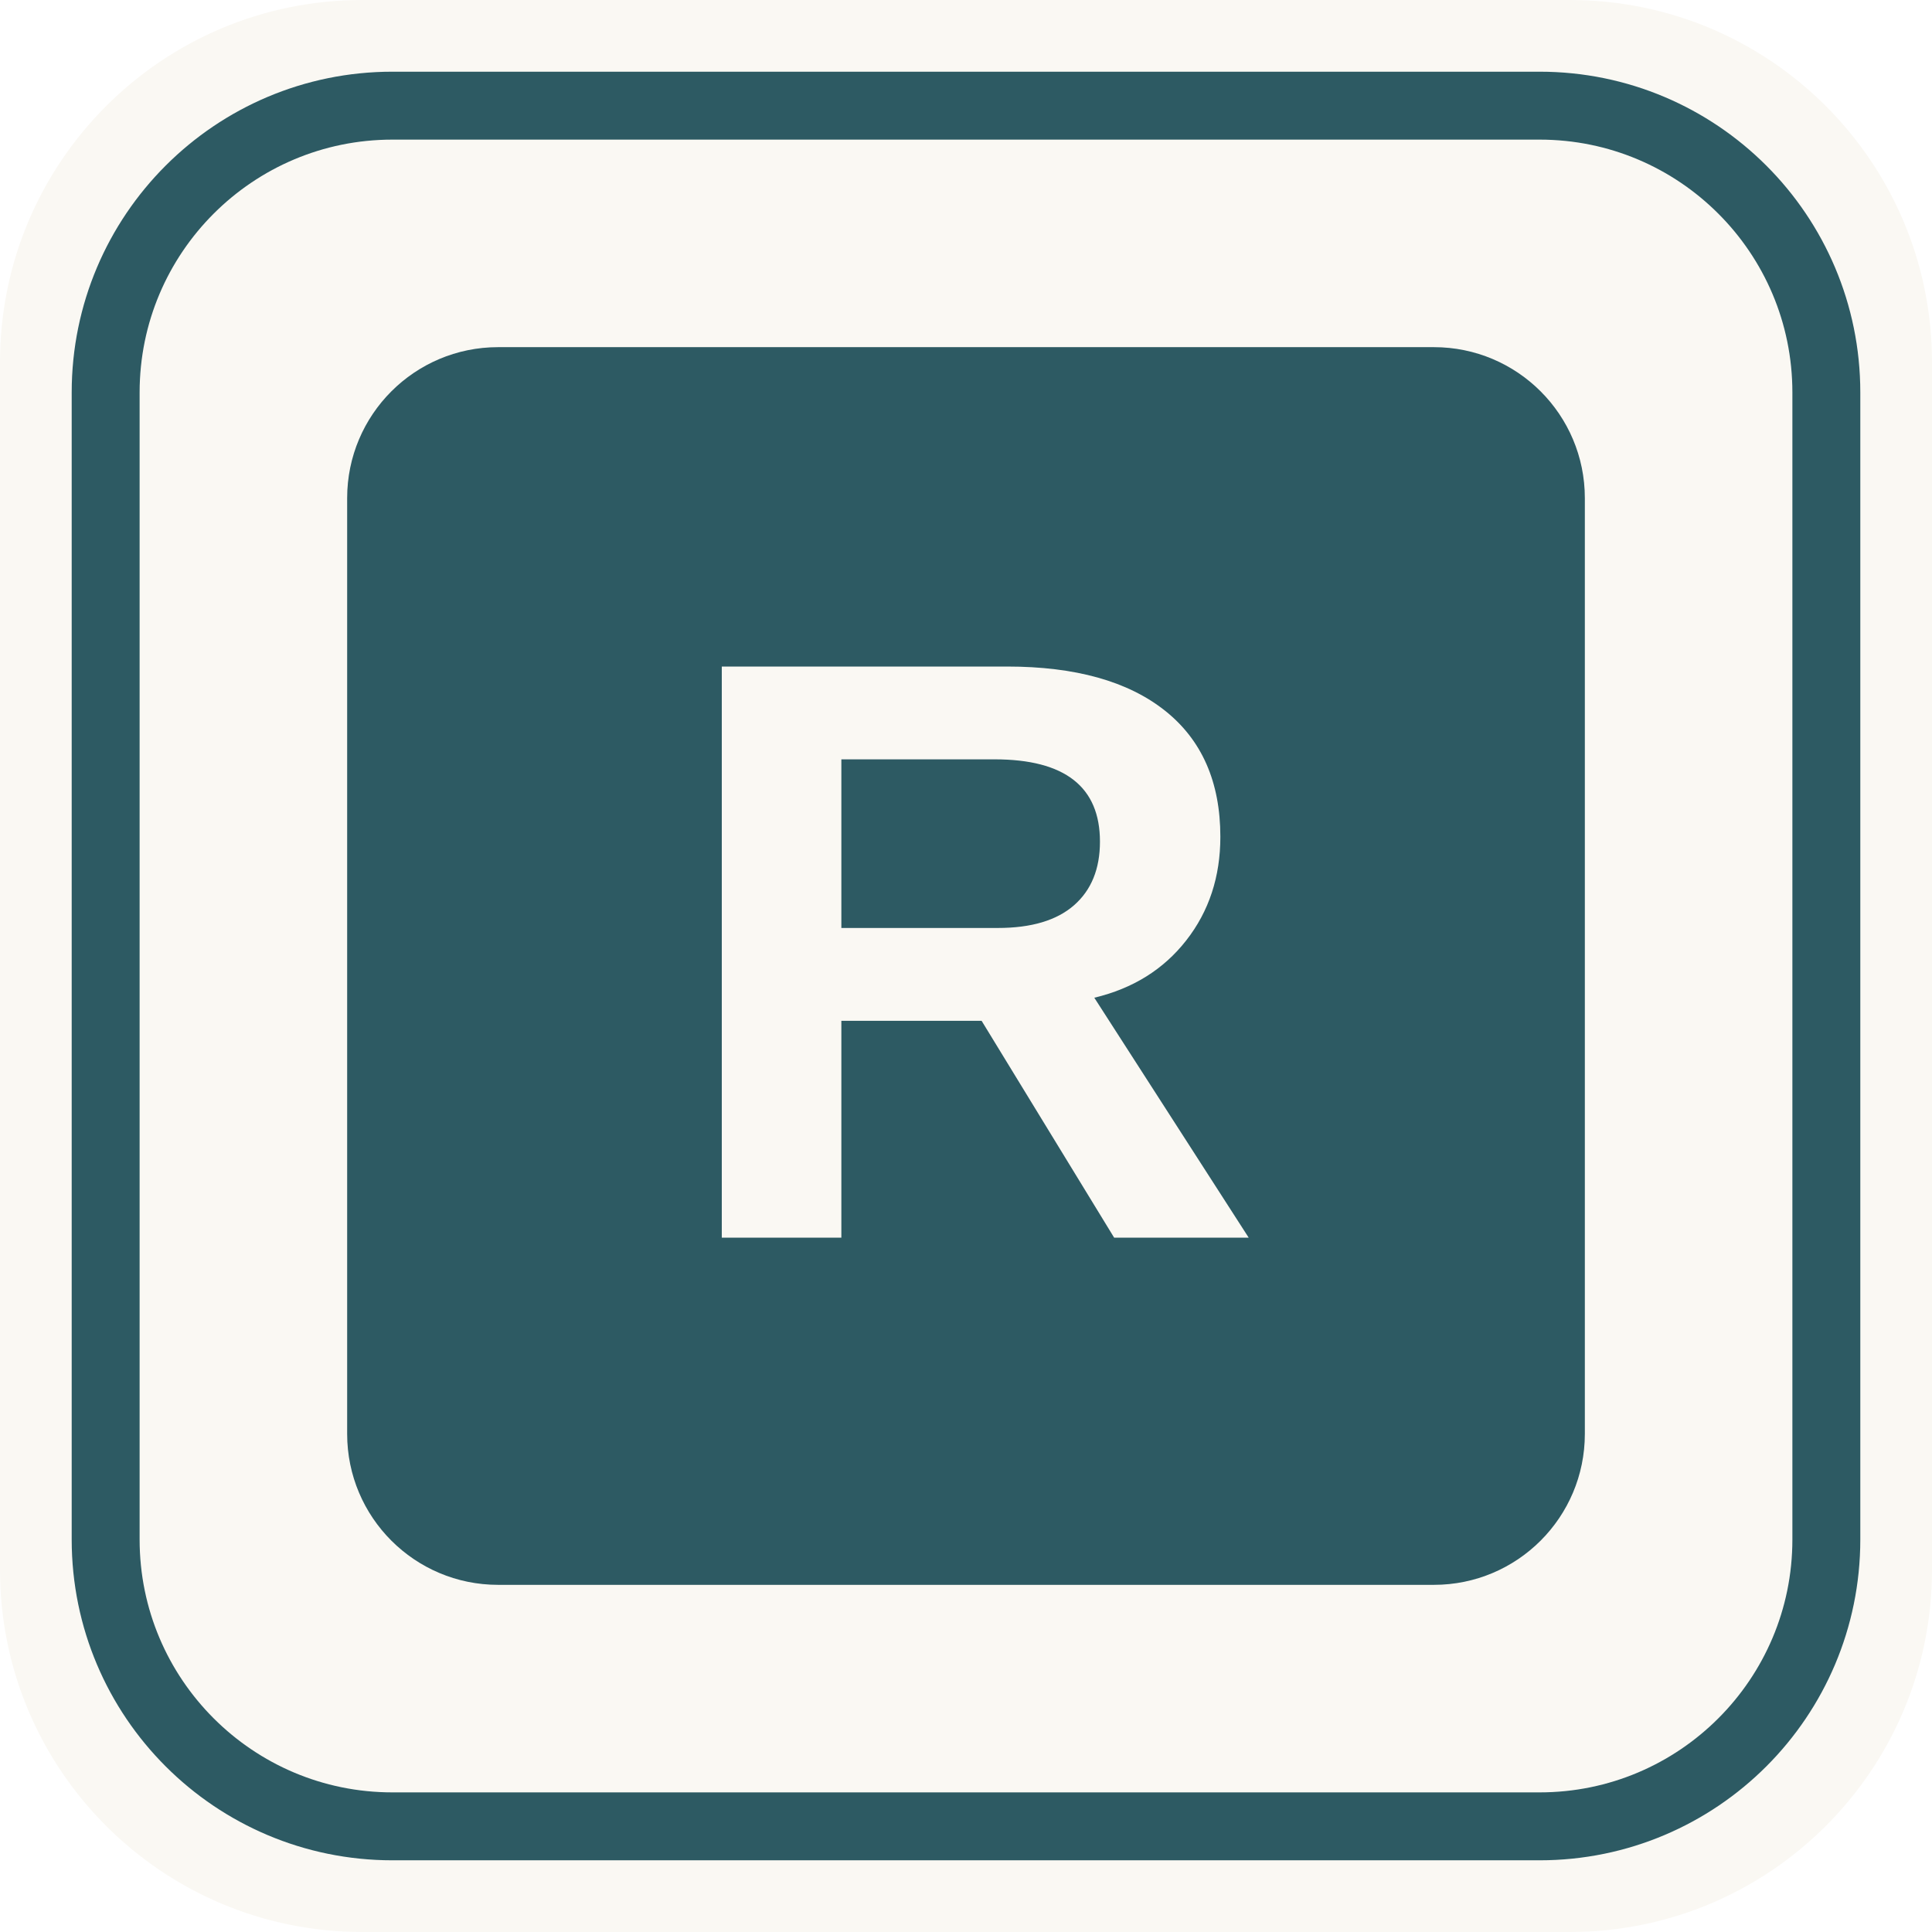
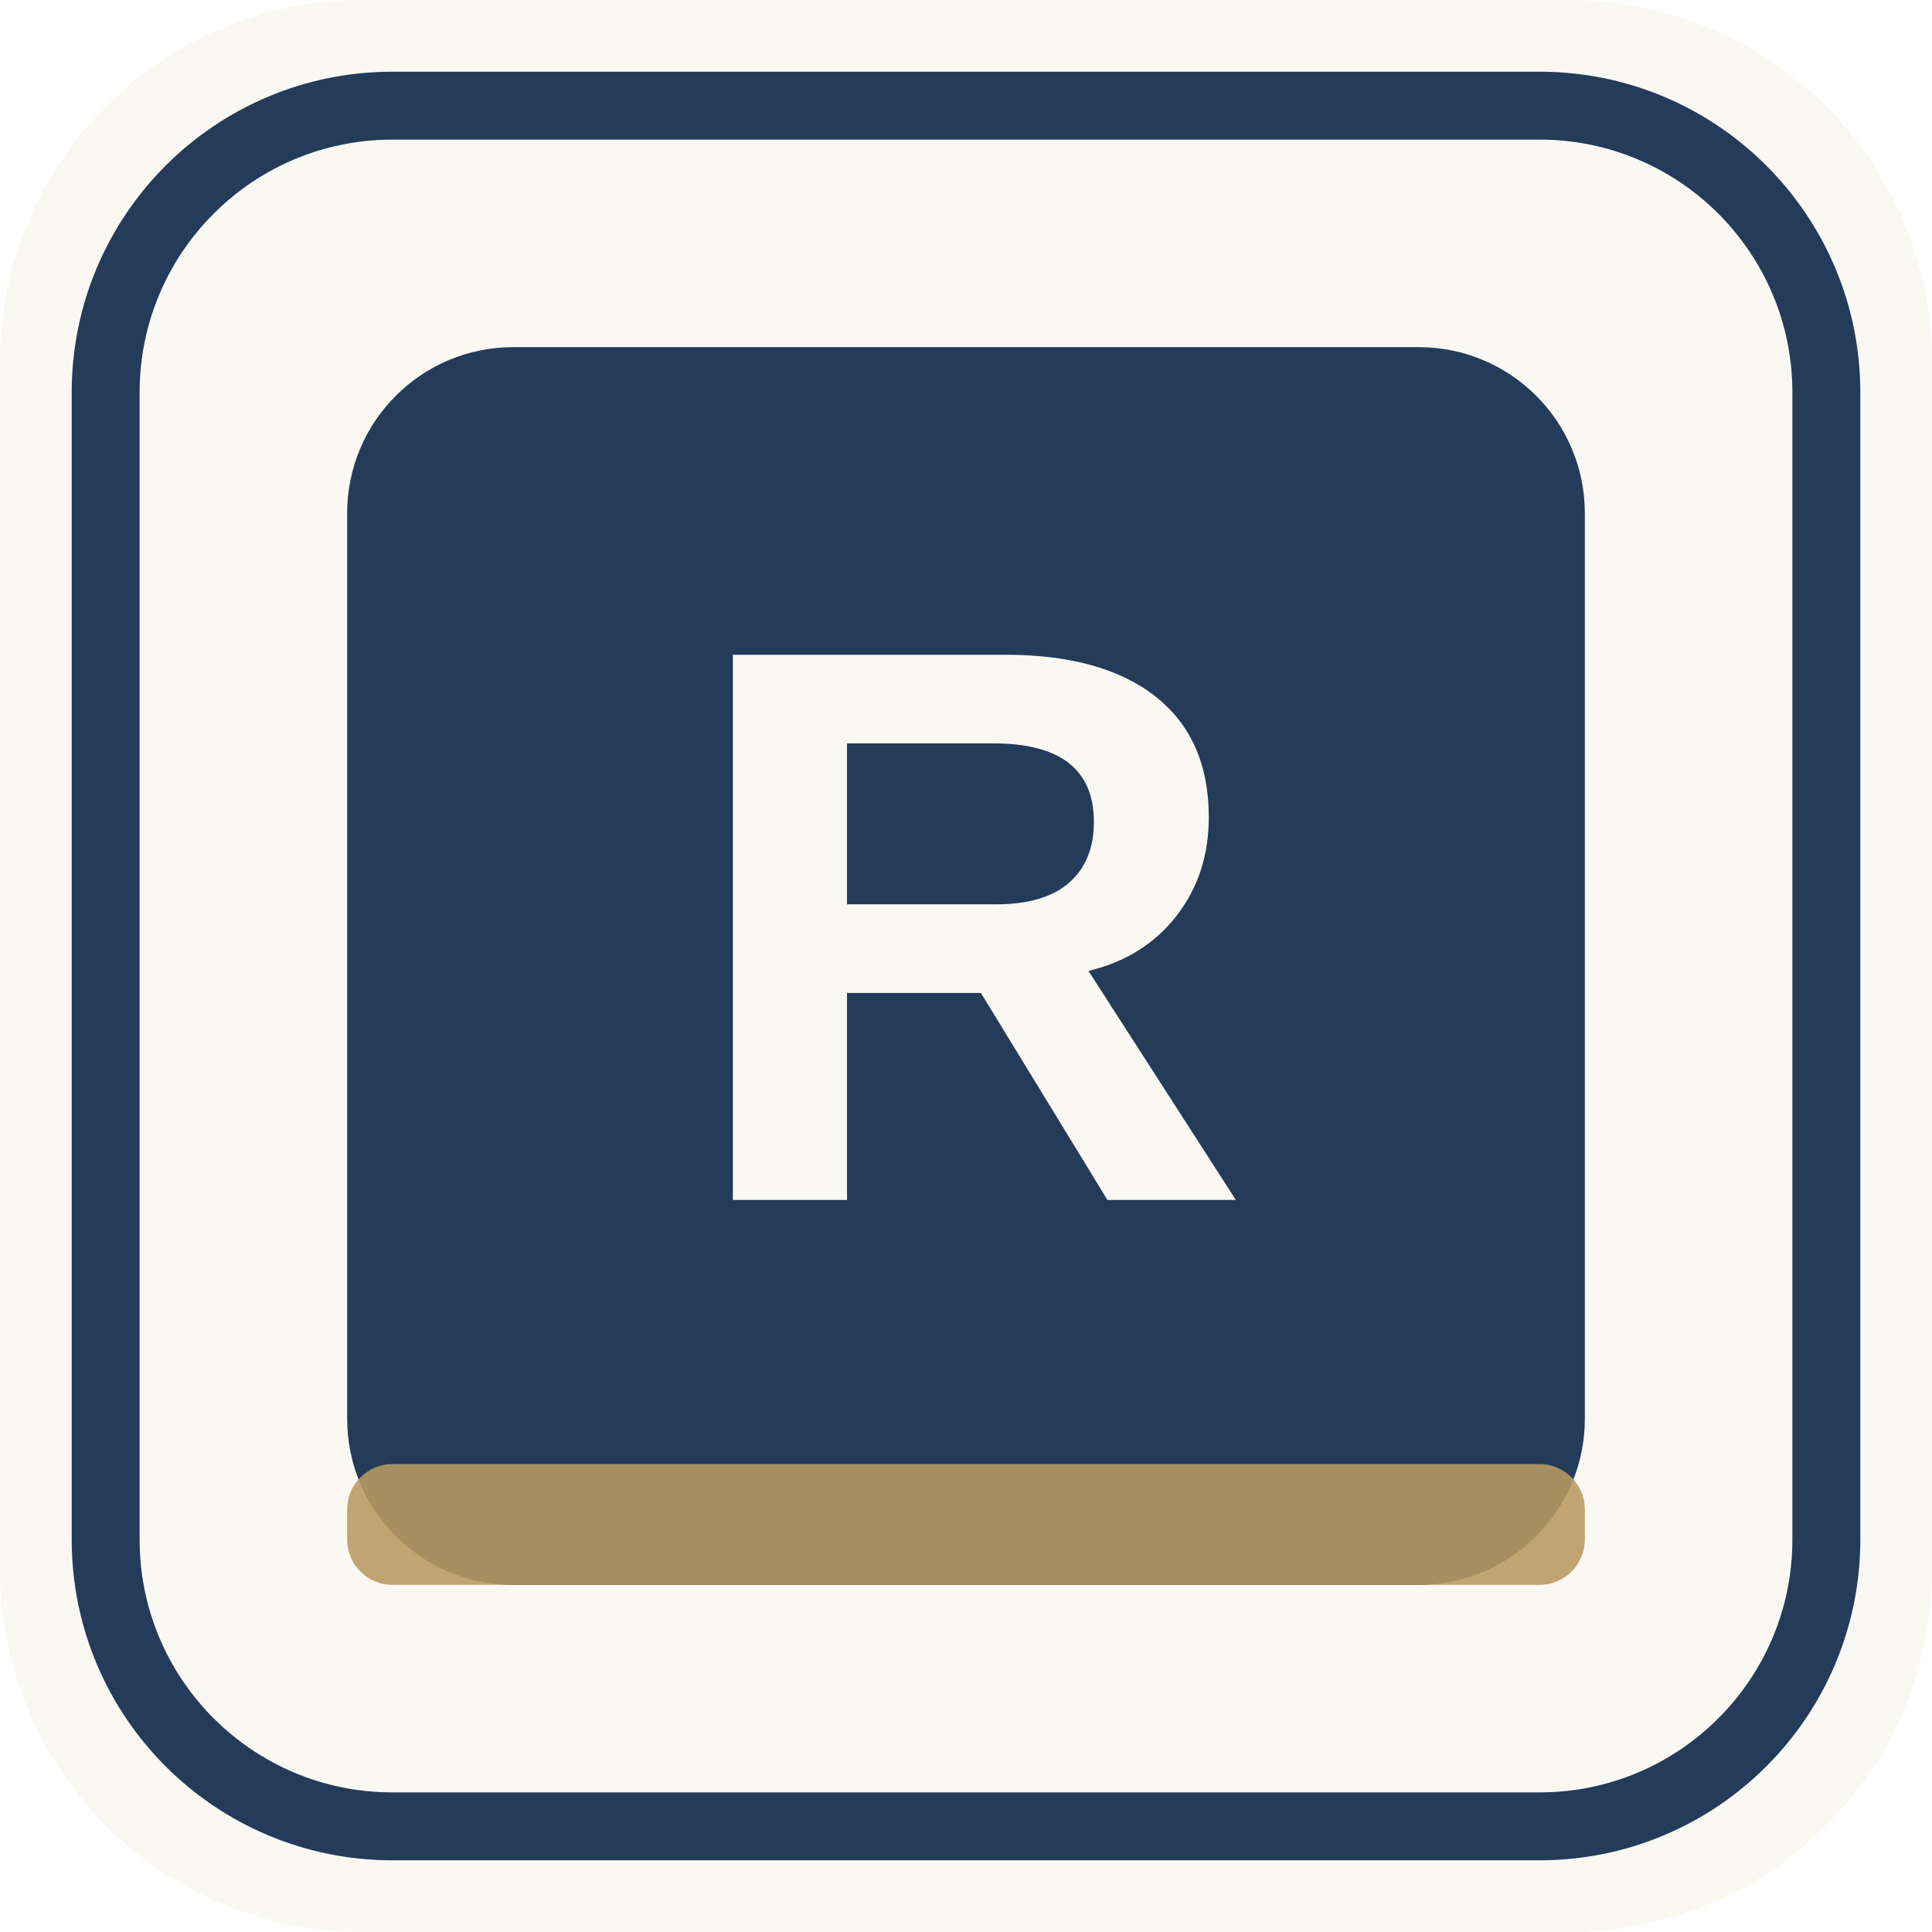
<svg xmlns="http://www.w3.org/2000/svg" viewBox="0 0 512 512">
  <rect width="512" height="512" rx="96" fill="#FAF8F3" />
-   <rect x="28" y="28" width="456" height="456" rx="76" fill="none" stroke="#2D5A63" stroke-width="18" />
-   <rect x="92" y="92" width="328" height="328" rx="40" fill="#2D5A63" />
-   <text x="256" y="328" text-anchor="middle" font-family="system-ui, Arial, sans-serif" font-size="220" font-weight="700" fill="#FAF8F3">R</text>
+   <rect x="28" y="28" width="456" height="456" rx="76" fill="none" stroke="#243B5A" stroke-width="18" />
+   <rect x="92" y="92" width="328" height="328" rx="44" fill="#243B5A" />
+   <rect x="92" y="388" width="328" height="32" rx="12" fill="#B99A62" opacity="0.88" />
+   <text x="256" y="318" text-anchor="middle" font-family="system-ui, Arial, sans-serif" font-size="210" font-weight="700" fill="#FAF8F3">R</text>
</svg>
